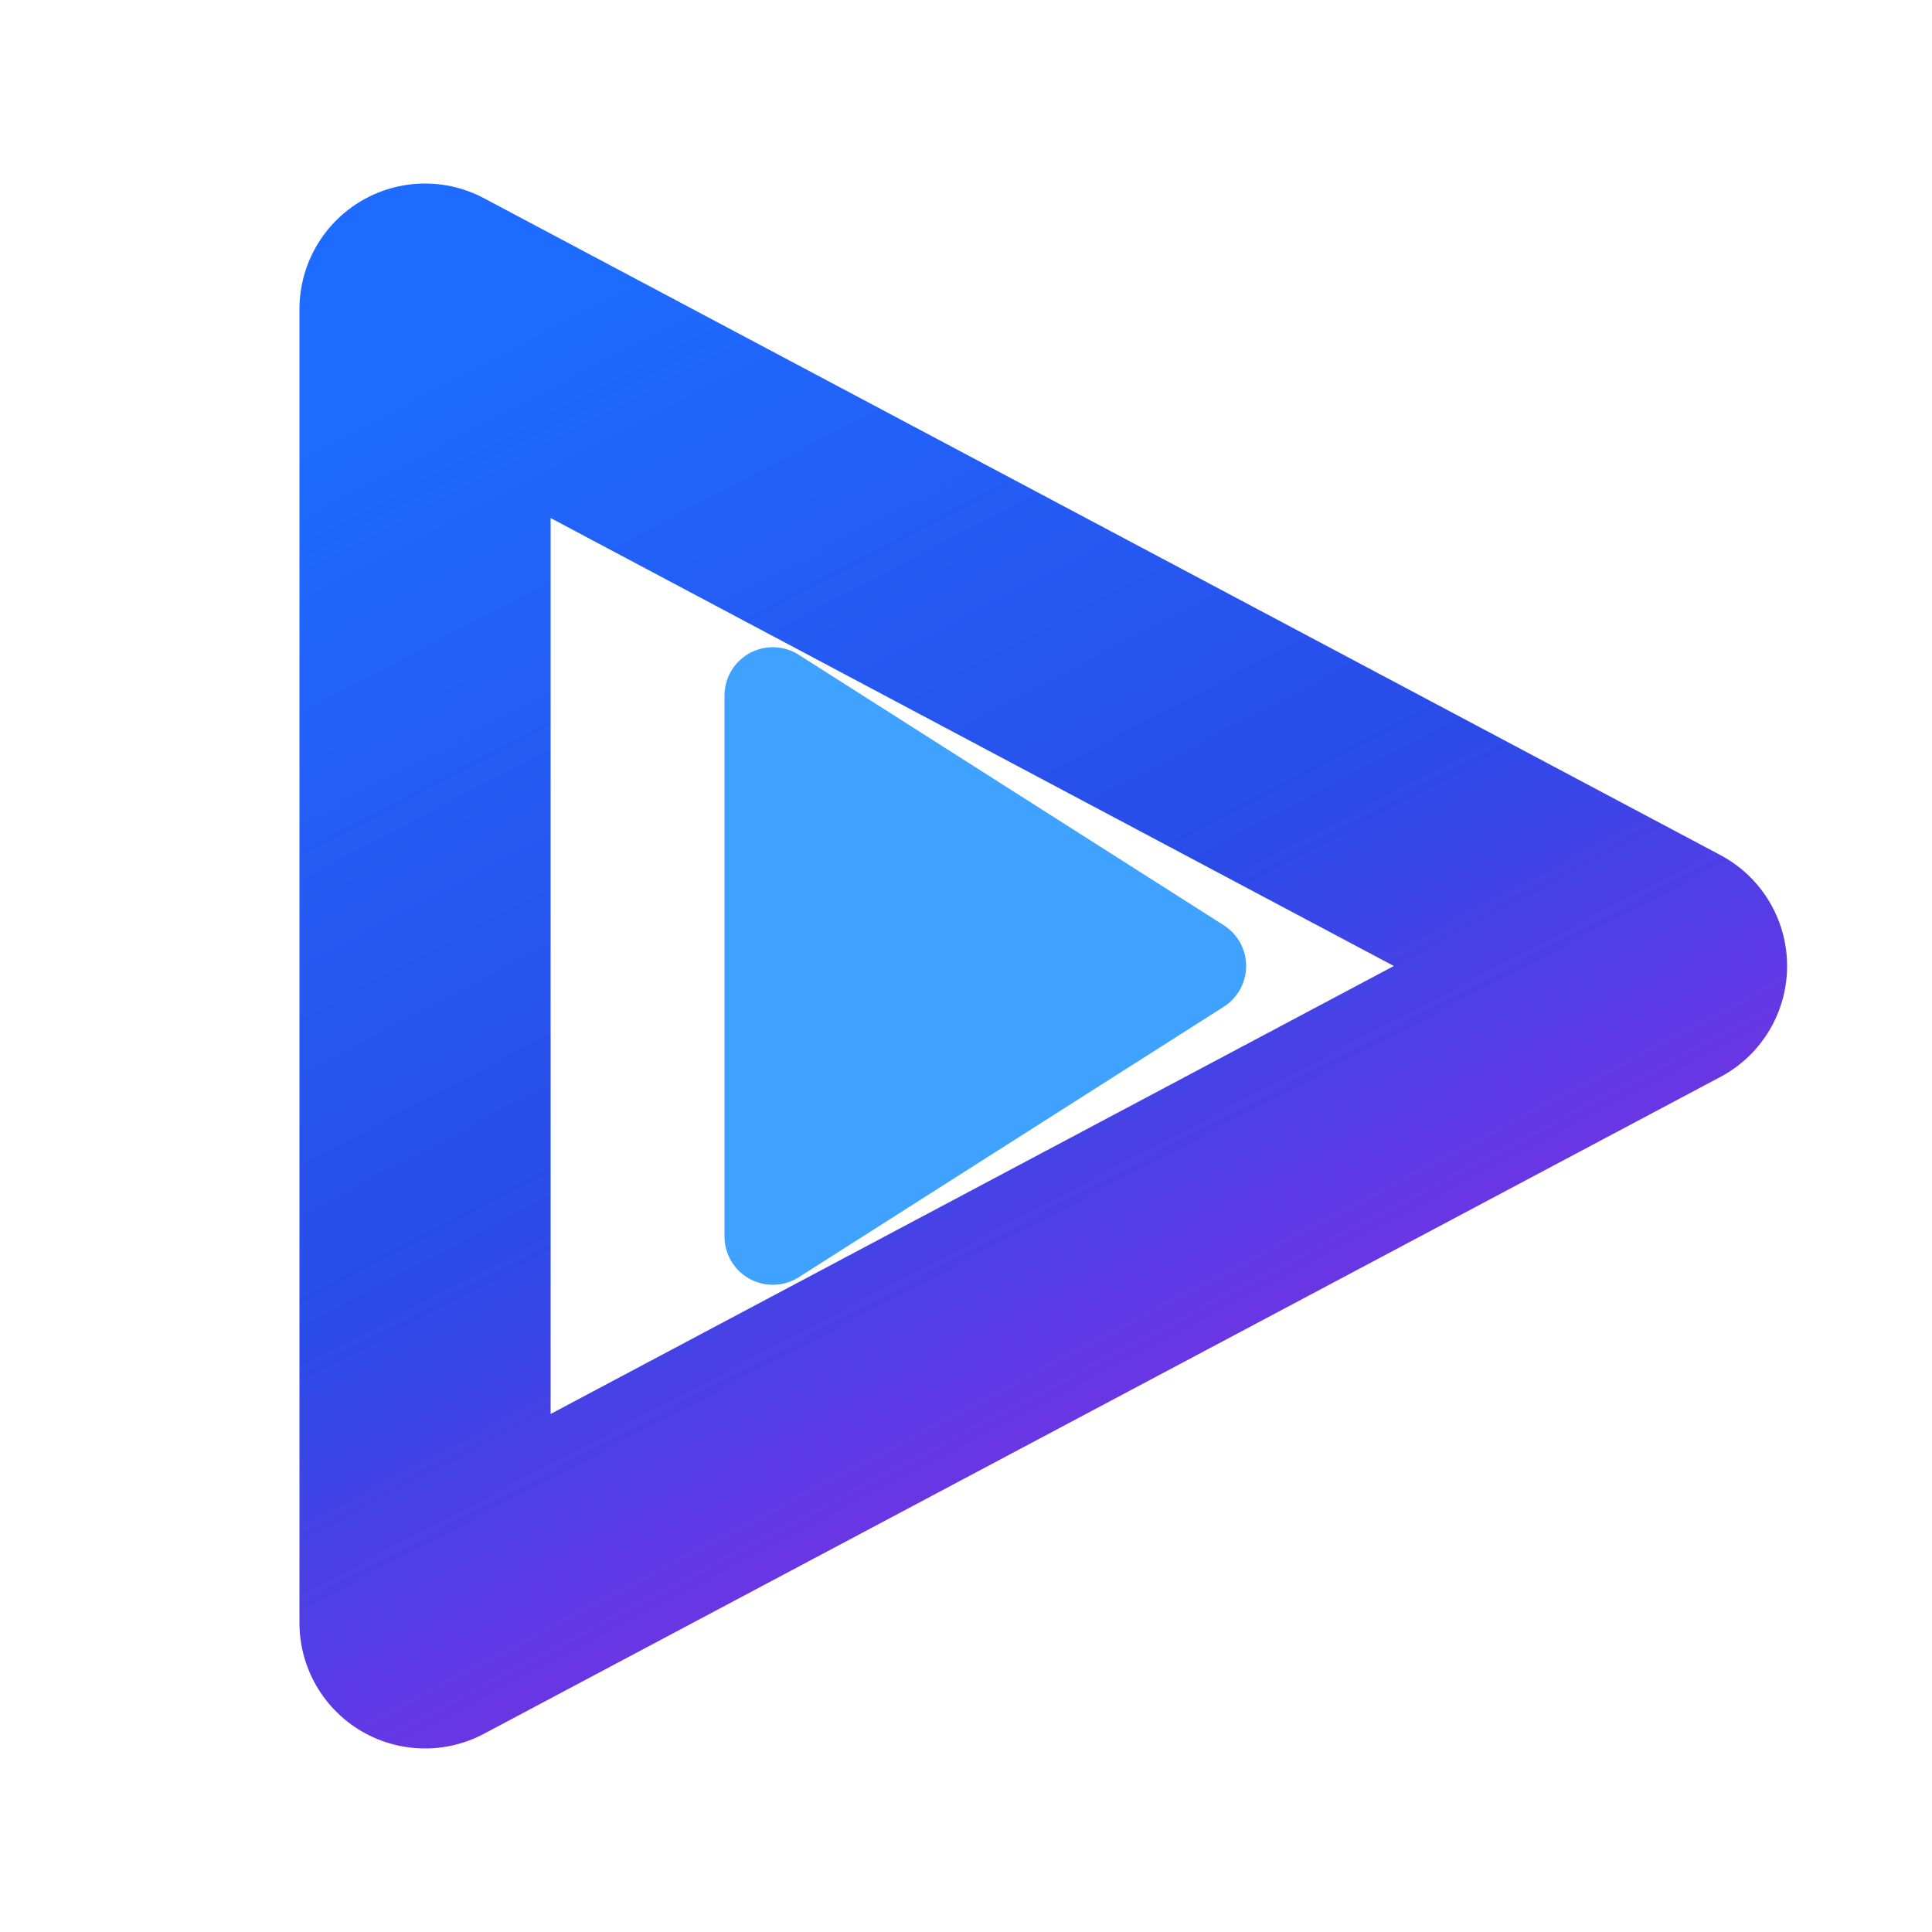
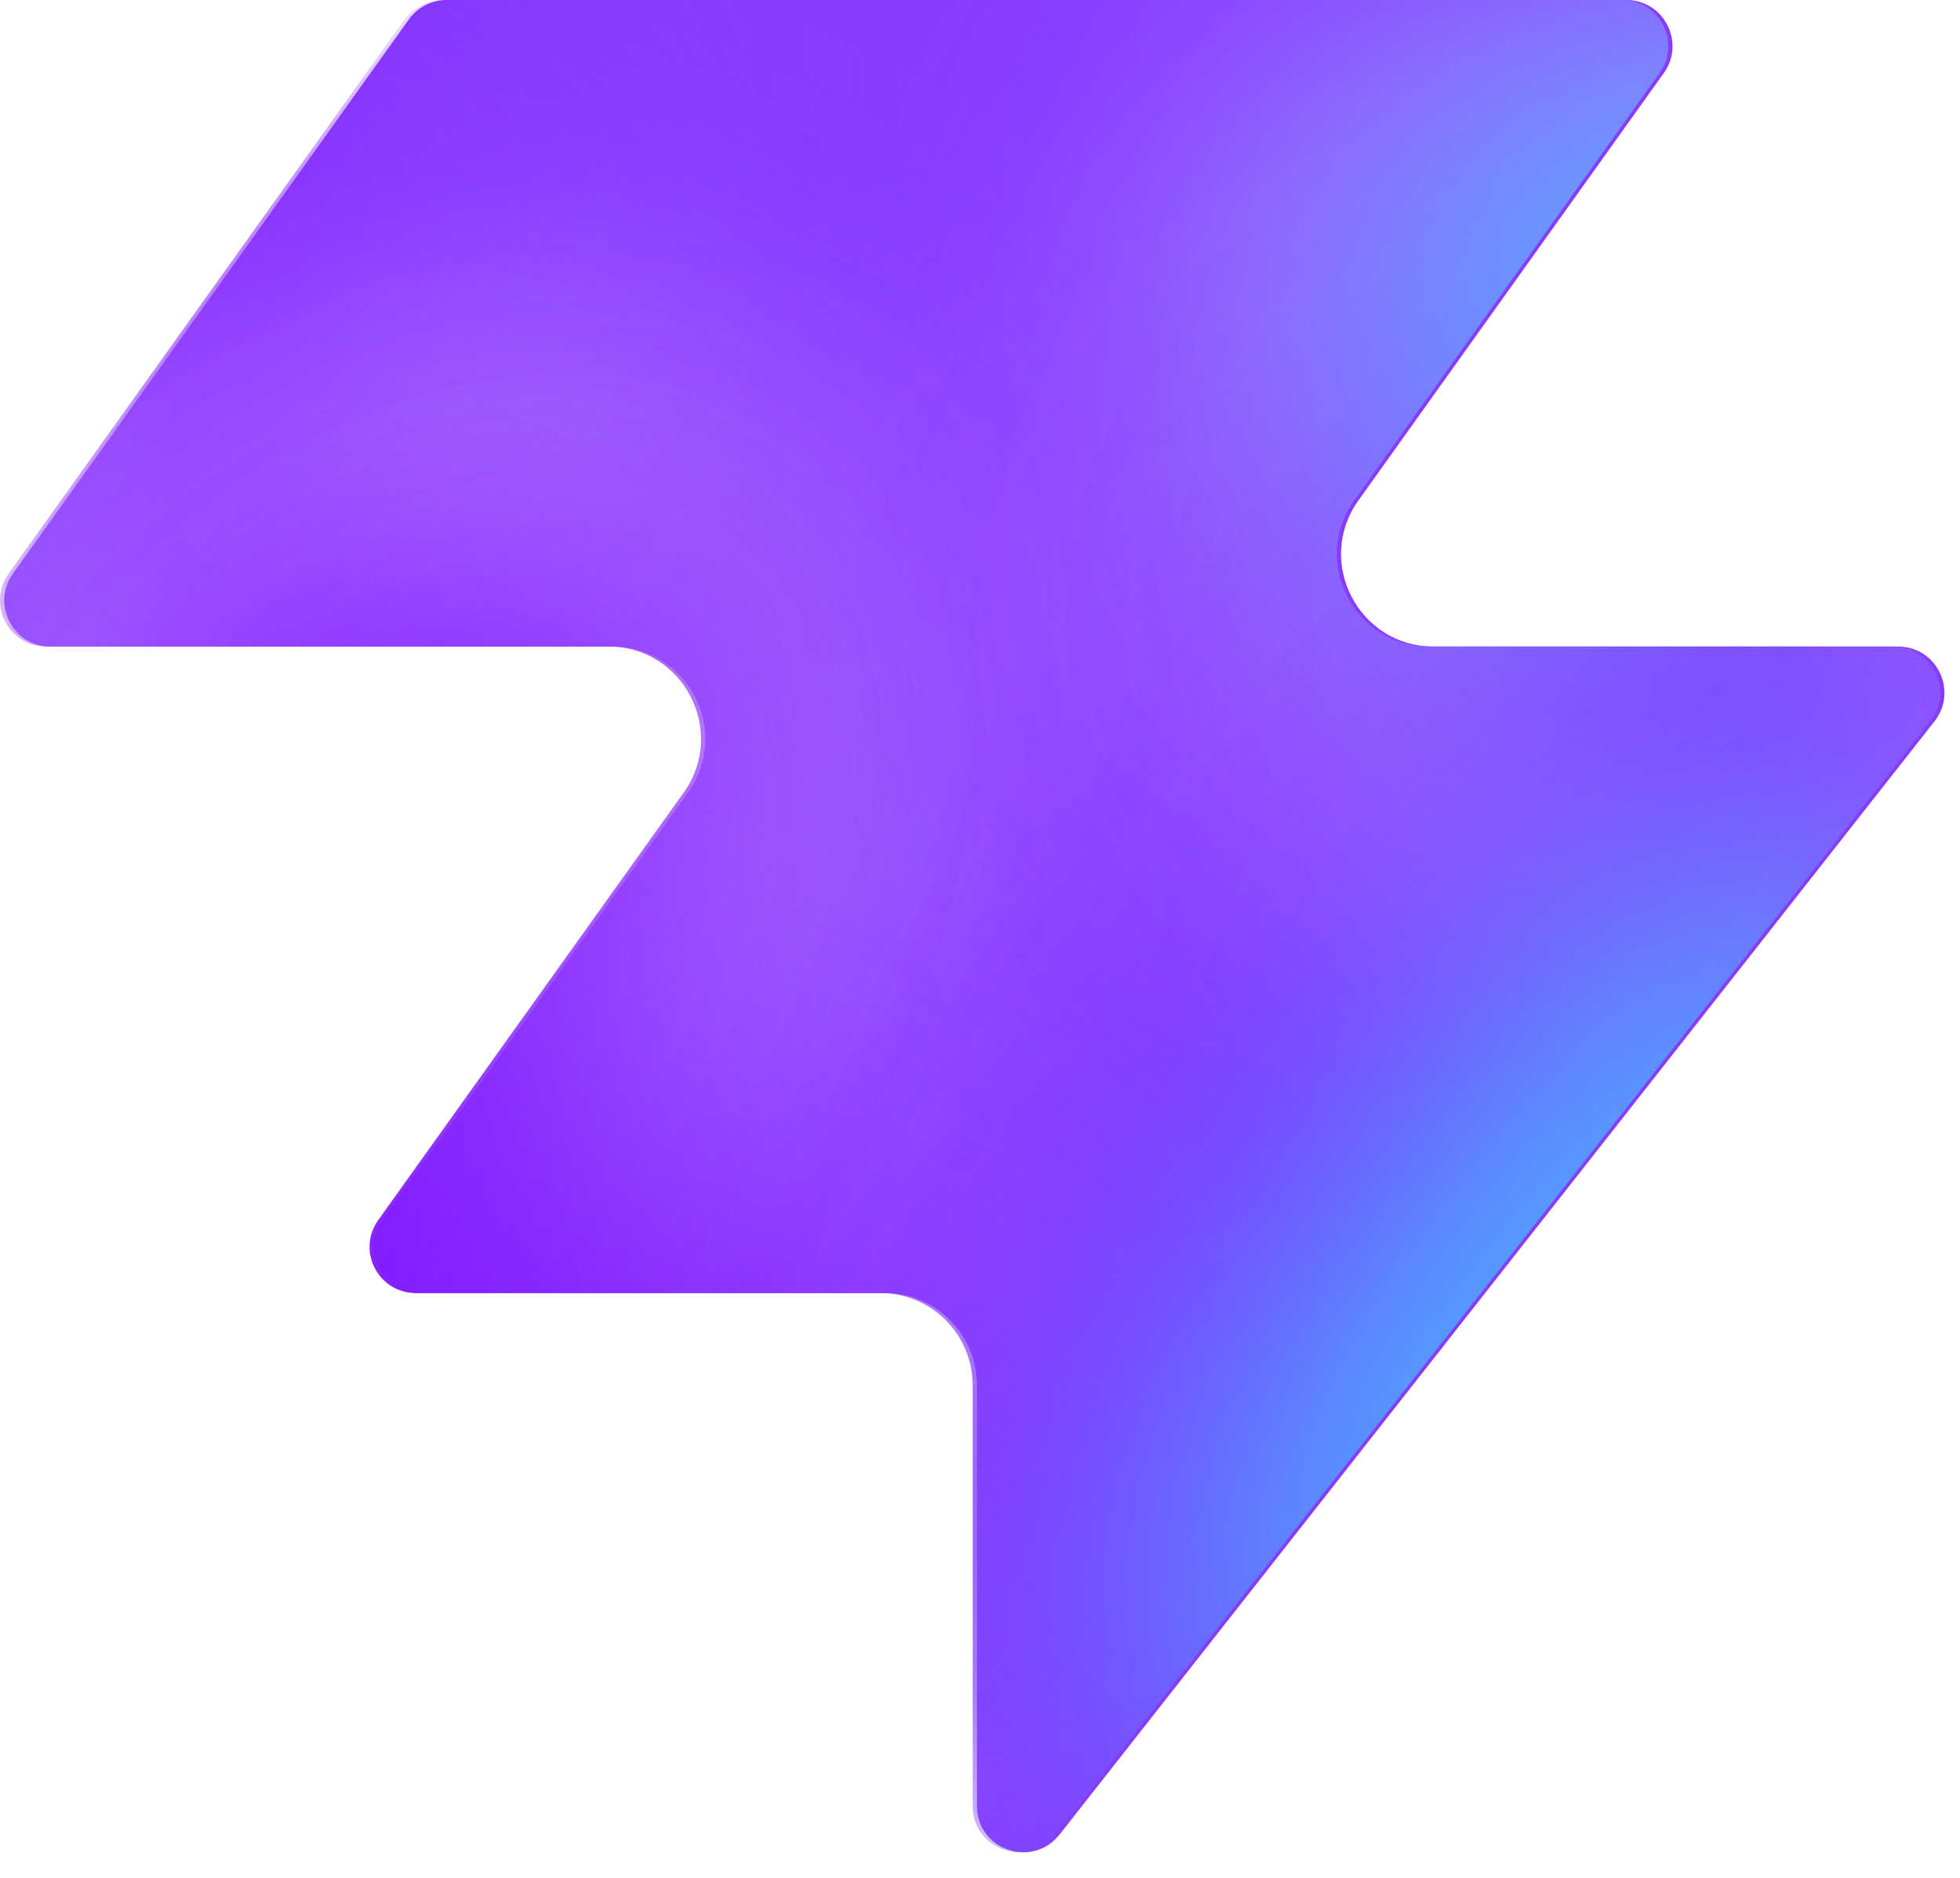
- <svg xmlns="http://www.w3.org/2000/svg" viewBox="0 0 100 100" width="100" height="100">
+ <svg xmlns="http://www.w3.org/2000/svg" width="48" height="46" fill="none" viewBox="0 0 48 46">
+   <path fill="#863bff" d="M25.946 44.938c-.664.845-2.021.375-2.021-.698V33.937a2.26 2.26 0 0 0-2.262-2.262H10.287c-.92 0-1.456-1.04-.92-1.788l7.48-10.471c1.07-1.497 0-3.578-1.842-3.578H1.237c-.92 0-1.456-1.04-.92-1.788L10.013.474c.214-.297.556-.474.92-.474h28.894c.92 0 1.456 1.04.92 1.788l-7.48 10.471c-1.07 1.498 0 3.579 1.842 3.579h11.377c.943 0 1.473 1.088.89 1.83L25.947 44.94z" style="fill:#863bff;fill:color(display-p3 .525 .23 1);fill-opacity:1" />
+   <mask id="a" width="48" height="46" x="0" y="0" maskUnits="userSpaceOnUse" style="mask-type:alpha">
+     <path fill="#000" d="M25.842 44.938c-.664.844-2.021.375-2.021-.698V33.937a2.26 2.26 0 0 0-2.262-2.262H10.183c-.92 0-1.456-1.04-.92-1.788l7.48-10.471c1.07-1.498 0-3.579-1.842-3.579H1.133c-.92 0-1.456-1.04-.92-1.787L9.91.473c.214-.297.556-.474.92-.474h28.894c.92 0 1.456 1.04.92 1.788l-7.48 10.471c-1.07 1.498 0 3.578 1.842 3.578h11.377c.943 0 1.473 1.088.89 1.832L25.843 44.94z" style="fill:#000;fill-opacity:1" />
+   </mask>
+   <g mask="url(#a)">
+     <g filter="url(#b)">
+       <ellipse cx="5.508" cy="14.704" fill="#ede6ff" rx="5.508" ry="14.704" style="fill:#ede6ff;fill:color(display-p3 .927 .903 1);fill-opacity:1" transform="matrix(.00324 1 1 -.00324 -4.47 31.516)" />
+     </g>
+     <g filter="url(#c)">
+       <ellipse cx="10.399" cy="29.851" fill="#ede6ff" rx="10.399" ry="29.851" style="fill:#ede6ff;fill:color(display-p3 .927 .903 1);fill-opacity:1" transform="matrix(.00324 1 1 -.00324 -39.328 7.883)" />
+     </g>
+     <g filter="url(#d)">
+       <ellipse cx="5.508" cy="30.487" fill="#7e14ff" rx="5.508" ry="30.487" style="fill:#7e14ff;fill:color(display-p3 .492 .077 1);fill-opacity:1" transform="rotate(89.814 -25.913 -14.639)scale(1 -1)" />
+     </g>
+     <g filter="url(#e)">
+       <ellipse cx="5.508" cy="30.599" fill="#7e14ff" rx="5.508" ry="30.599" style="fill:#7e14ff;fill:color(display-p3 .492 .077 1);fill-opacity:1" transform="rotate(89.814 -32.644 -3.334)scale(1 -1)" />
+     </g>
+     <g filter="url(#f)">
+       <ellipse cx="5.508" cy="30.599" fill="#7e14ff" rx="5.508" ry="30.599" style="fill:#7e14ff;fill:color(display-p3 .492 .077 1);fill-opacity:1" transform="matrix(.00324 1 1 -.00324 -34.34 30.47)" />
+     </g>
+     <g filter="url(#g)">
+       <ellipse cx="14.072" cy="22.078" fill="#ede6ff" rx="14.072" ry="22.078" style="fill:#ede6ff;fill:color(display-p3 .927 .903 1);fill-opacity:1" transform="rotate(93.35 24.506 48.493)scale(-1 1)" />
+     </g>
+     <g filter="url(#h)">
+       <ellipse cx="3.47" cy="21.501" fill="#7e14ff" rx="3.47" ry="21.501" style="fill:#7e14ff;fill:color(display-p3 .492 .077 1);fill-opacity:1" transform="rotate(89.009 28.708 47.59)scale(-1 1)" />
+     </g>
+     <g filter="url(#i)">
+       <ellipse cx="3.47" cy="21.501" fill="#7e14ff" rx="3.47" ry="21.501" style="fill:#7e14ff;fill:color(display-p3 .492 .077 1);fill-opacity:1" transform="rotate(89.009 28.708 47.59)scale(-1 1)" />
+     </g>
+     <g filter="url(#j)">
+       <ellipse cx=".387" cy="8.972" fill="#7e14ff" rx="4.407" ry="29.108" style="fill:#7e14ff;fill:color(display-p3 .492 .077 1);fill-opacity:1" transform="rotate(39.51 .387 8.972)" />
+     </g>
+     <g filter="url(#k)">
+       <ellipse cx="47.523" cy="-6.092" fill="#7e14ff" rx="4.407" ry="29.108" style="fill:#7e14ff;fill:color(display-p3 .492 .077 1);fill-opacity:1" transform="rotate(37.892 47.523 -6.092)" />
+     </g>
+     <g filter="url(#l)">
+       <ellipse cx="41.412" cy="6.333" fill="#47bfff" rx="5.971" ry="9.665" style="fill:#47bfff;fill:color(display-p3 .28 .748 1);fill-opacity:1" transform="rotate(37.892 41.412 6.333)" />
+     </g>
+     <g filter="url(#m)">
+       <ellipse cx="-1.879" cy="38.332" fill="#7e14ff" rx="4.407" ry="29.108" style="fill:#7e14ff;fill:color(display-p3 .492 .077 1);fill-opacity:1" transform="rotate(37.892 -1.88 38.332)" />
+     </g>
+     <g filter="url(#n)">
+       <ellipse cx="-1.879" cy="38.332" fill="#7e14ff" rx="4.407" ry="29.108" style="fill:#7e14ff;fill:color(display-p3 .492 .077 1);fill-opacity:1" transform="rotate(37.892 -1.88 38.332)" />
+     </g>
+     <g filter="url(#o)">
+       <ellipse cx="35.651" cy="29.907" fill="#7e14ff" rx="4.407" ry="29.108" style="fill:#7e14ff;fill:color(display-p3 .492 .077 1);fill-opacity:1" transform="rotate(37.892 35.651 29.907)" />
+     </g>
+     <g filter="url(#p)">
+       <ellipse cx="38.418" cy="32.4" fill="#47bfff" rx="5.971" ry="15.297" style="fill:#47bfff;fill:color(display-p3 .28 .748 1);fill-opacity:1" transform="rotate(37.892 38.418 32.4)" />
+     </g>
+   </g>
  <defs>
-     <linearGradient id="g" x1="0.1" y1="0" x2="0.6" y2="1">
-       <stop offset="0" stop-color="#1E6BFF" />
-       <stop offset="0.55" stop-color="#2A4BE8" />
-       <stop offset="1" stop-color="#8A2BE2" />
-     </linearGradient>
+     <filter id="b" width="60.045" height="41.654" x="-19.77" y="16.149" color-interpolation-filters="sRGB" filterUnits="userSpaceOnUse">
+       <feFlood flood-opacity="0" result="BackgroundImageFix" />
+       <feBlend in="SourceGraphic" in2="BackgroundImageFix" result="shape" />
+       <feGaussianBlur result="effect1_foregroundBlur_2002_17158" stdDeviation="7.659" />
+     </filter>
+     <filter id="c" width="90.34" height="51.437" x="-54.613" y="-7.533" color-interpolation-filters="sRGB" filterUnits="userSpaceOnUse">
+       <feFlood flood-opacity="0" result="BackgroundImageFix" />
+       <feBlend in="SourceGraphic" in2="BackgroundImageFix" result="shape" />
+       <feGaussianBlur result="effect1_foregroundBlur_2002_17158" stdDeviation="7.659" />
+     </filter>
+     <filter id="d" width="79.355" height="29.4" x="-49.64" y="2.03" color-interpolation-filters="sRGB" filterUnits="userSpaceOnUse">
+       <feFlood flood-opacity="0" result="BackgroundImageFix" />
+       <feBlend in="SourceGraphic" in2="BackgroundImageFix" result="shape" />
+       <feGaussianBlur result="effect1_foregroundBlur_2002_17158" stdDeviation="4.596" />
+     </filter>
+     <filter id="e" width="79.579" height="29.4" x="-45.045" y="20.029" color-interpolation-filters="sRGB" filterUnits="userSpaceOnUse">
+       <feFlood flood-opacity="0" result="BackgroundImageFix" />
+       <feBlend in="SourceGraphic" in2="BackgroundImageFix" result="shape" />
+       <feGaussianBlur result="effect1_foregroundBlur_2002_17158" stdDeviation="4.596" />
+     </filter>
+     <filter id="f" width="79.579" height="29.4" x="-43.513" y="21.178" color-interpolation-filters="sRGB" filterUnits="userSpaceOnUse">
+       <feFlood flood-opacity="0" result="BackgroundImageFix" />
+       <feBlend in="SourceGraphic" in2="BackgroundImageFix" result="shape" />
+       <feGaussianBlur result="effect1_foregroundBlur_2002_17158" stdDeviation="4.596" />
+     </filter>
+     <filter id="g" width="74.749" height="58.852" x="15.756" y="-17.901" color-interpolation-filters="sRGB" filterUnits="userSpaceOnUse">
+       <feFlood flood-opacity="0" result="BackgroundImageFix" />
+       <feBlend in="SourceGraphic" in2="BackgroundImageFix" result="shape" />
+       <feGaussianBlur result="effect1_foregroundBlur_2002_17158" stdDeviation="7.659" />
+     </filter>
+     <filter id="h" width="61.377" height="25.362" x="23.548" y="2.284" color-interpolation-filters="sRGB" filterUnits="userSpaceOnUse">
+       <feFlood flood-opacity="0" result="BackgroundImageFix" />
+       <feBlend in="SourceGraphic" in2="BackgroundImageFix" result="shape" />
+       <feGaussianBlur result="effect1_foregroundBlur_2002_17158" stdDeviation="4.596" />
+     </filter>
+     <filter id="i" width="61.377" height="25.362" x="23.548" y="2.284" color-interpolation-filters="sRGB" filterUnits="userSpaceOnUse">
+       <feFlood flood-opacity="0" result="BackgroundImageFix" />
+       <feBlend in="SourceGraphic" in2="BackgroundImageFix" result="shape" />
+       <feGaussianBlur result="effect1_foregroundBlur_2002_17158" stdDeviation="4.596" />
+     </filter>
+     <filter id="j" width="56.045" height="63.649" x="-27.636" y="-22.853" color-interpolation-filters="sRGB" filterUnits="userSpaceOnUse">
+       <feFlood flood-opacity="0" result="BackgroundImageFix" />
+       <feBlend in="SourceGraphic" in2="BackgroundImageFix" result="shape" />
+       <feGaussianBlur result="effect1_foregroundBlur_2002_17158" stdDeviation="4.596" />
+     </filter>
+     <filter id="k" width="54.814" height="64.646" x="20.116" y="-38.415" color-interpolation-filters="sRGB" filterUnits="userSpaceOnUse">
+       <feFlood flood-opacity="0" result="BackgroundImageFix" />
+       <feBlend in="SourceGraphic" in2="BackgroundImageFix" result="shape" />
+       <feGaussianBlur result="effect1_foregroundBlur_2002_17158" stdDeviation="4.596" />
+     </filter>
+     <filter id="l" width="33.541" height="35.313" x="24.641" y="-11.323" color-interpolation-filters="sRGB" filterUnits="userSpaceOnUse">
+       <feFlood flood-opacity="0" result="BackgroundImageFix" />
+       <feBlend in="SourceGraphic" in2="BackgroundImageFix" result="shape" />
+       <feGaussianBlur result="effect1_foregroundBlur_2002_17158" stdDeviation="4.596" />
+     </filter>
+     <filter id="m" width="54.814" height="64.646" x="-29.286" y="6.009" color-interpolation-filters="sRGB" filterUnits="userSpaceOnUse">
+       <feFlood flood-opacity="0" result="BackgroundImageFix" />
+       <feBlend in="SourceGraphic" in2="BackgroundImageFix" result="shape" />
+       <feGaussianBlur result="effect1_foregroundBlur_2002_17158" stdDeviation="4.596" />
+     </filter>
+     <filter id="n" width="54.814" height="64.646" x="-29.286" y="6.009" color-interpolation-filters="sRGB" filterUnits="userSpaceOnUse">
+       <feFlood flood-opacity="0" result="BackgroundImageFix" />
+       <feBlend in="SourceGraphic" in2="BackgroundImageFix" result="shape" />
+       <feGaussianBlur result="effect1_foregroundBlur_2002_17158" stdDeviation="4.596" />
+     </filter>
+     <filter id="o" width="54.814" height="64.646" x="8.244" y="-2.416" color-interpolation-filters="sRGB" filterUnits="userSpaceOnUse">
+       <feFlood flood-opacity="0" result="BackgroundImageFix" />
+       <feBlend in="SourceGraphic" in2="BackgroundImageFix" result="shape" />
+       <feGaussianBlur result="effect1_foregroundBlur_2002_17158" stdDeviation="4.596" />
+     </filter>
+     <filter id="p" width="39.409" height="43.623" x="18.713" y="10.588" color-interpolation-filters="sRGB" filterUnits="userSpaceOnUse">
+       <feFlood flood-opacity="0" result="BackgroundImageFix" />
+       <feBlend in="SourceGraphic" in2="BackgroundImageFix" result="shape" />
+       <feGaussianBlur result="effect1_foregroundBlur_2002_17158" stdDeviation="4.596" />
+     </filter>
  </defs>
-   <polygon points="22,16 22,84 86,50" fill="none" stroke="url(#g)" stroke-width="13" stroke-linejoin="round" />
-   <polygon points="40,36 40,64 62,50" fill="#3FA2FF" stroke="#3FA2FF" stroke-width="5" stroke-linejoin="round" />
</svg>
